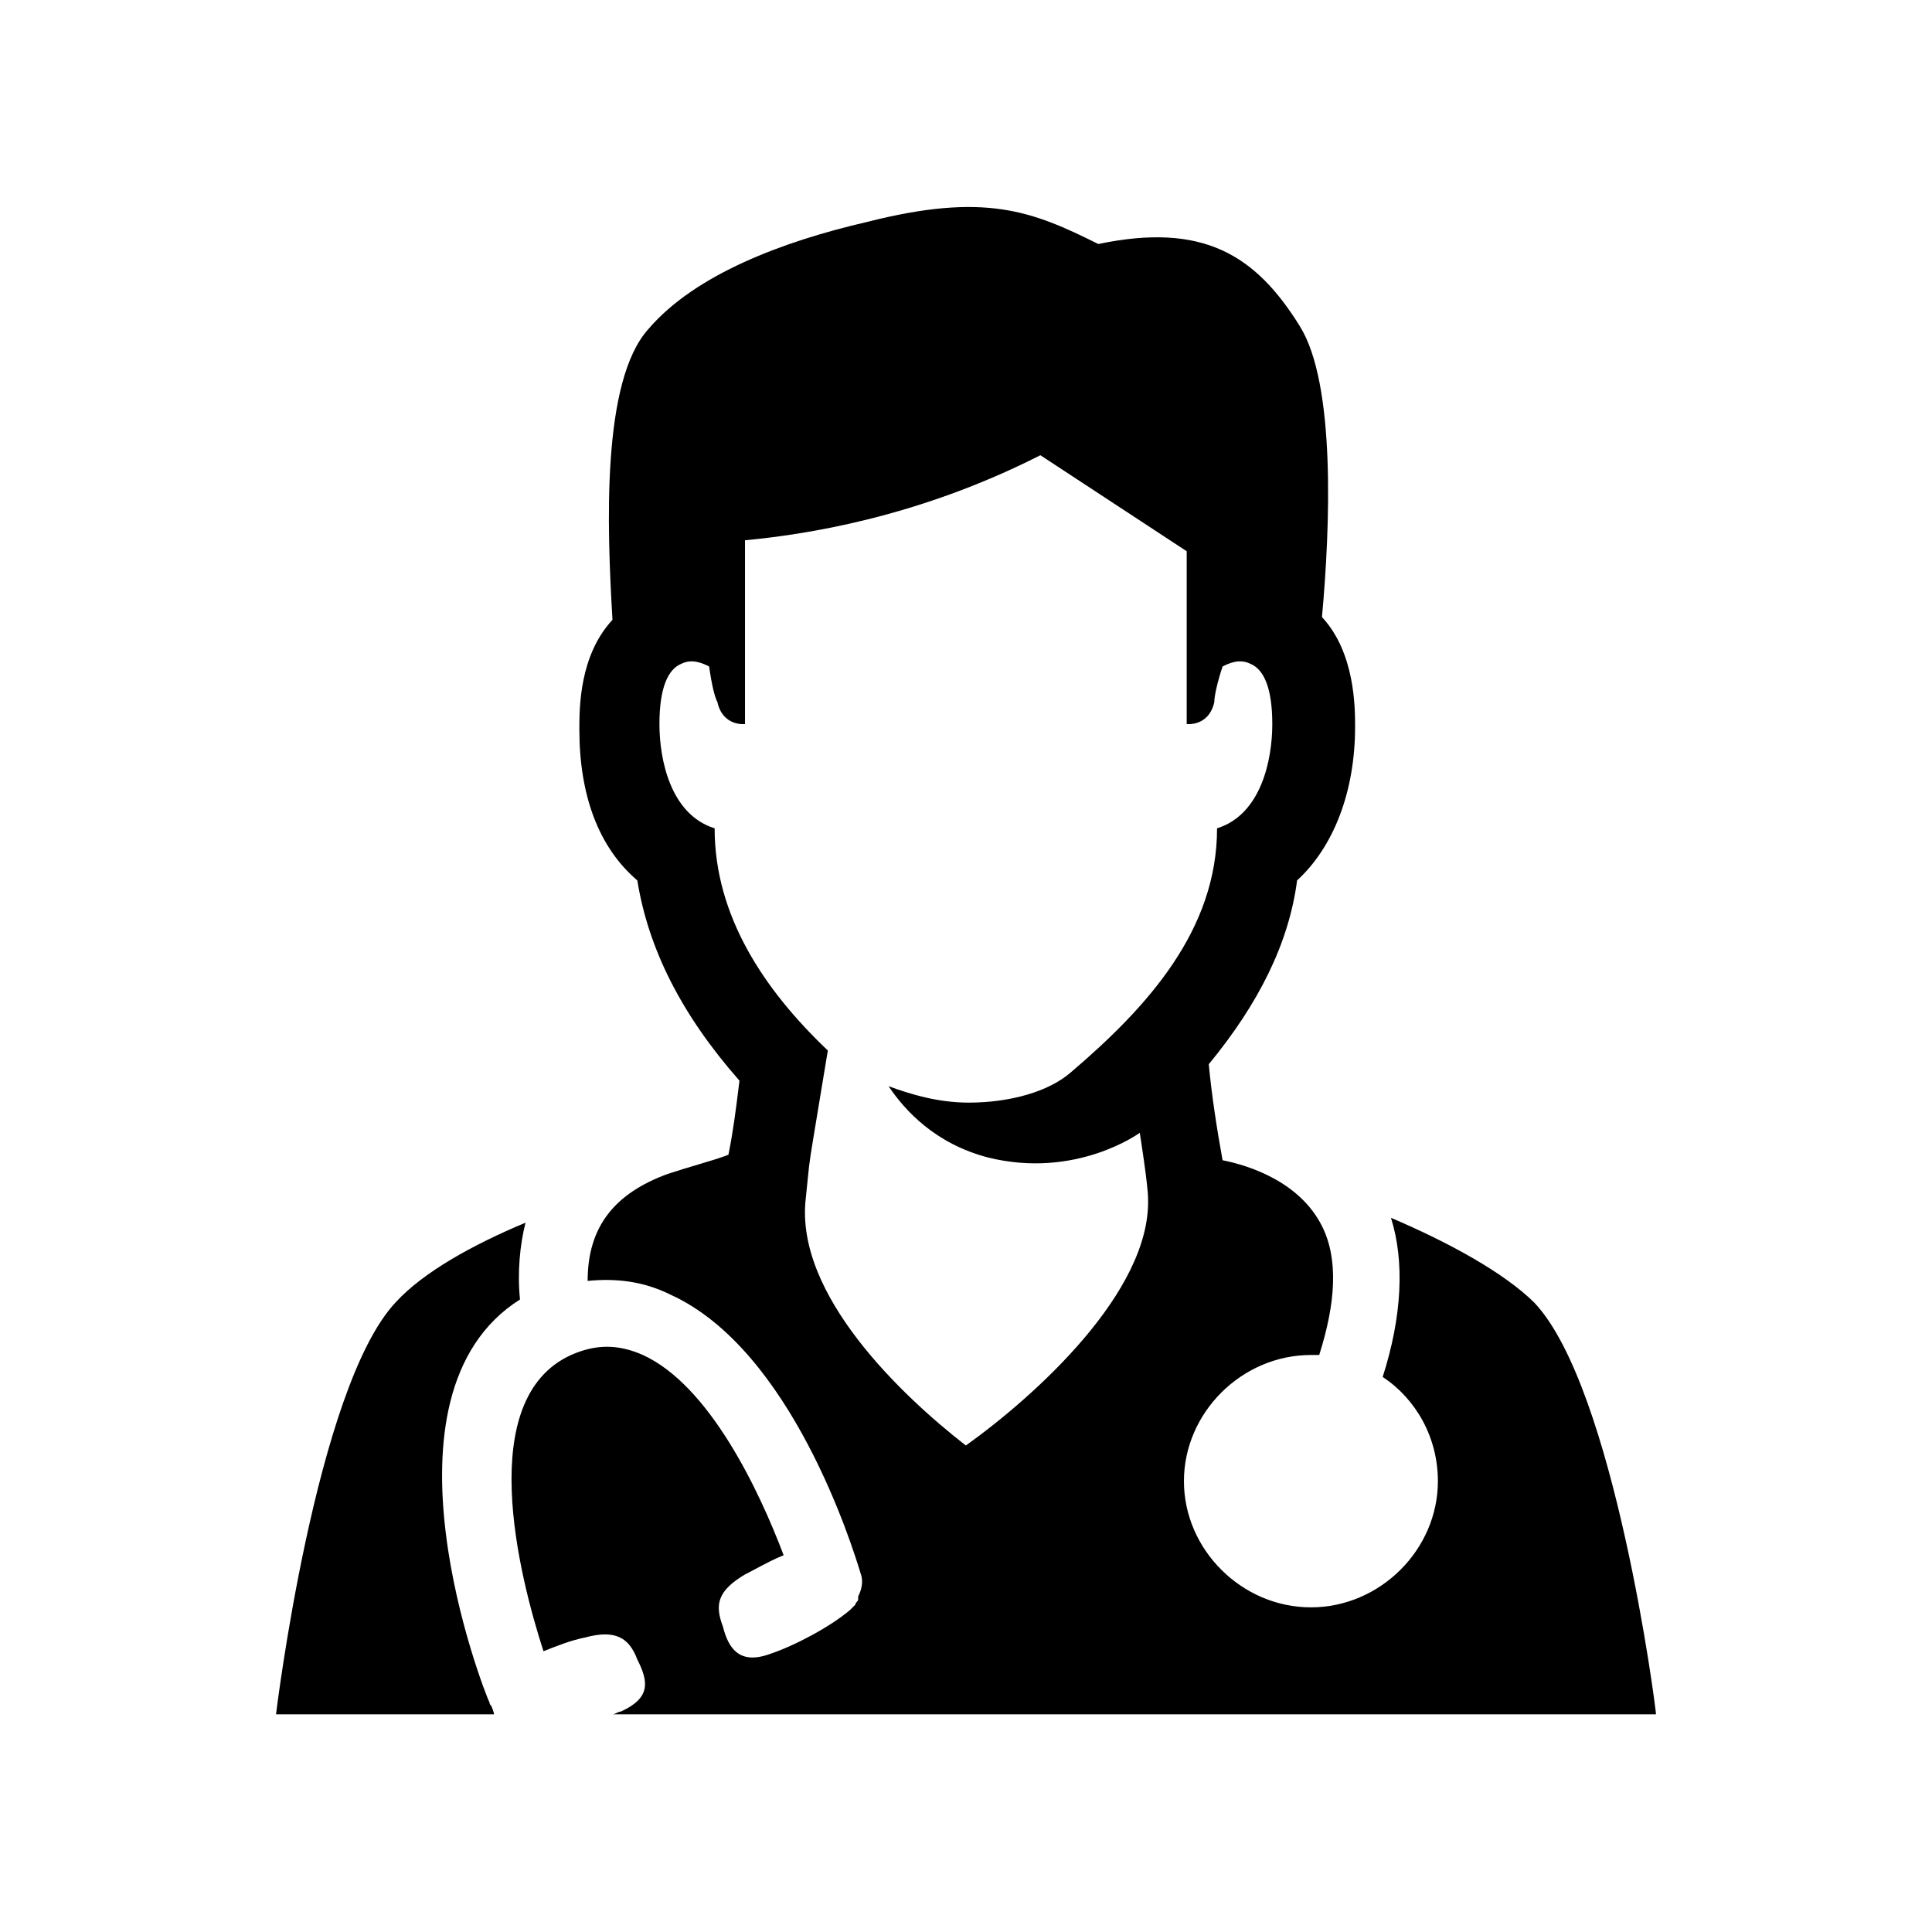
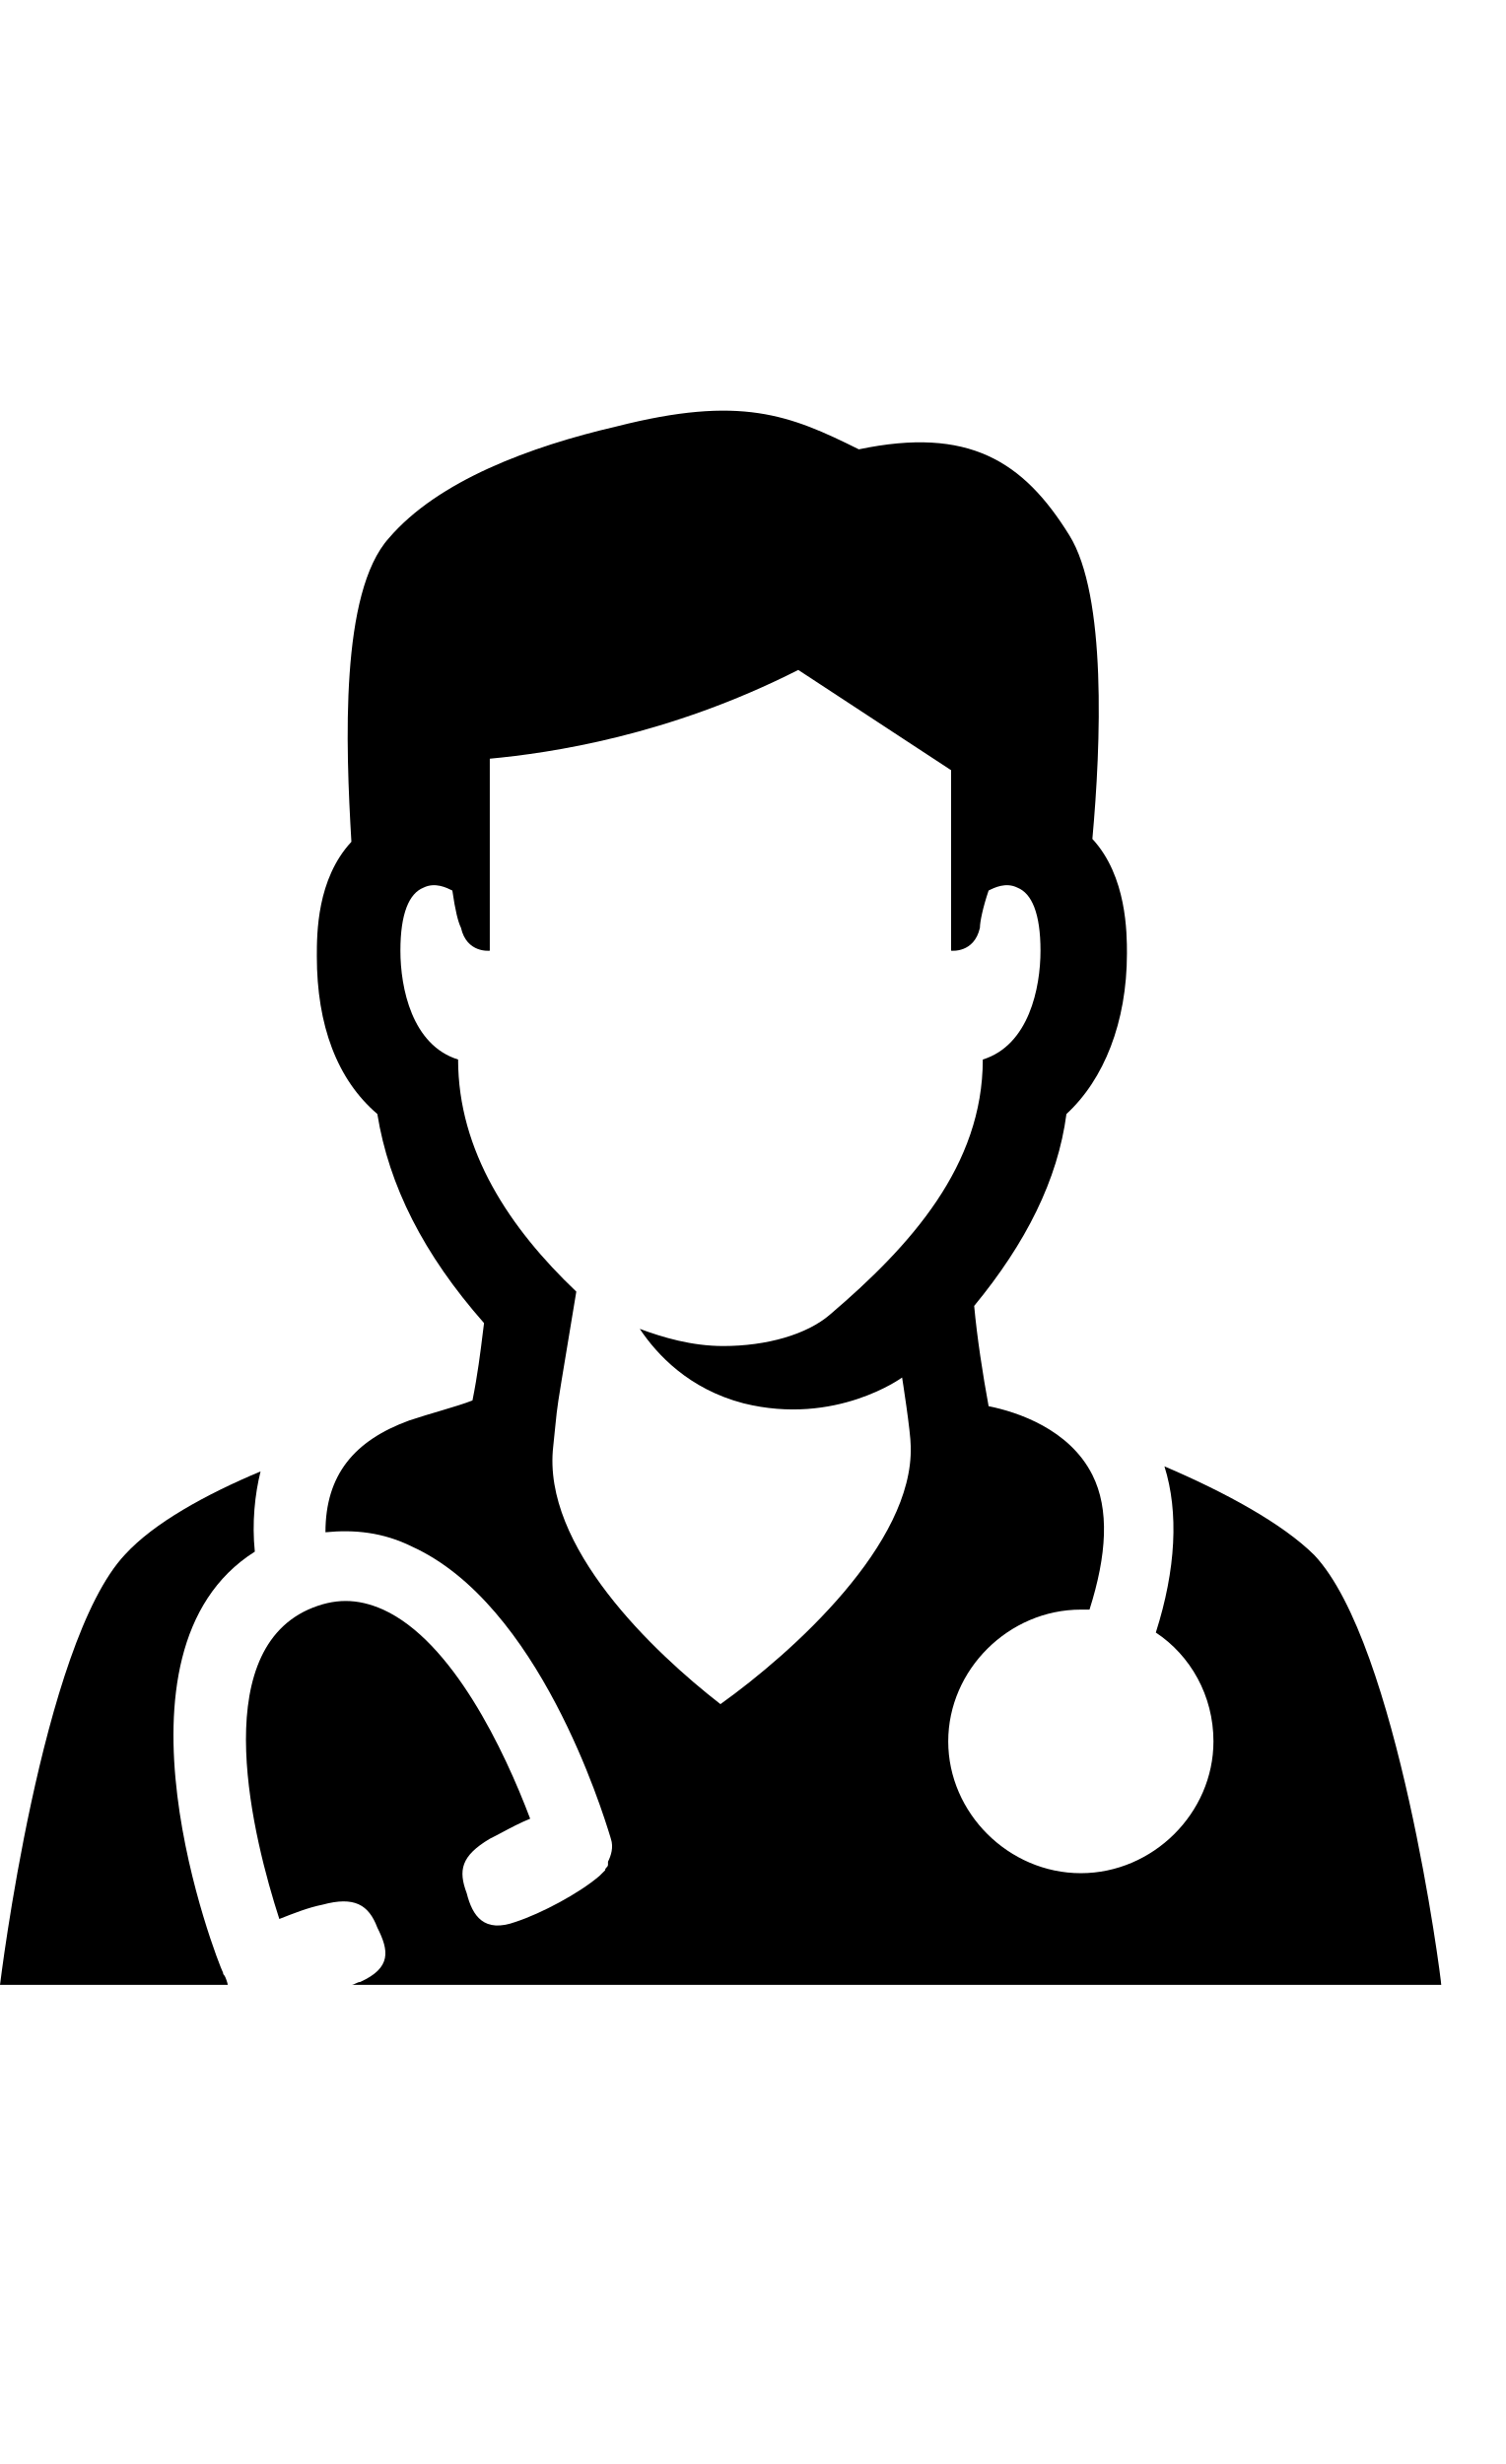
- <svg xmlns="http://www.w3.org/2000/svg" width="56" height="56" viewBox="0 0 56 56" fill="#000">
-   <path d="M40.318 35.299C41.998 36.015 43.599 36.89 44.479 37.764C46.8 40.229 48 49.532 48 49.691H17.753C17.793 49.691 17.833 49.671 17.873 49.651C17.913 49.631 17.953 49.611 17.993 49.611C18.873 49.214 18.794 48.737 18.473 48.101C18.233 47.465 17.833 47.226 16.953 47.465C16.553 47.544 16.153 47.703 15.753 47.862C15.033 45.636 13.752 40.547 16.553 39.275C17.273 38.957 17.913 38.957 18.634 39.275C20.554 40.15 21.994 43.171 22.714 45.079C22.441 45.188 22.168 45.334 21.92 45.466C21.805 45.527 21.695 45.586 21.594 45.636C20.794 46.113 20.714 46.51 20.954 47.147C21.114 47.783 21.434 48.26 22.314 47.942C23.035 47.703 24.075 47.147 24.635 46.669L24.795 46.51C24.795 46.471 24.815 46.451 24.835 46.431C24.855 46.411 24.875 46.391 24.875 46.351V46.272C24.955 46.113 25.035 45.874 24.955 45.636C24.951 45.625 24.945 45.603 24.935 45.571C24.716 44.86 22.953 39.122 19.434 37.526C18.634 37.128 17.833 37.049 17.033 37.128C17.033 35.538 17.833 34.584 19.354 34.027C19.669 33.923 19.97 33.833 20.241 33.753C20.589 33.649 20.889 33.56 21.114 33.471C21.254 32.773 21.333 32.137 21.404 31.562C21.414 31.482 21.424 31.402 21.434 31.324C19.754 29.416 18.794 27.507 18.473 25.519C17.353 24.565 16.793 23.055 16.793 21.146C16.793 20.51 16.793 19 17.753 17.966C17.593 15.262 17.433 11.048 18.794 9.538C20.154 7.947 22.714 6.993 25.115 6.437C28.556 5.562 29.916 6.119 31.836 7.073C34.877 6.437 36.397 7.391 37.678 9.458C38.718 11.128 38.558 15.262 38.318 17.886C39.278 18.92 39.278 20.51 39.278 21.067C39.278 22.975 38.638 24.565 37.597 25.519C37.358 27.348 36.477 29.098 35.037 30.847C35.117 31.721 35.277 32.755 35.437 33.63C36.237 33.789 37.678 34.266 38.318 35.538C38.798 36.492 38.718 37.764 38.238 39.275H37.998C35.997 39.275 34.317 40.945 34.317 42.932C34.317 44.92 35.997 46.59 37.998 46.59C39.998 46.59 41.678 44.92 41.678 42.932C41.678 41.66 41.038 40.547 40.078 39.911C40.638 38.162 40.718 36.572 40.318 35.299ZM23.355 34.743C23.035 37.526 26.155 40.468 27.996 41.899C29.996 40.468 33.357 37.446 33.277 34.743C33.277 34.345 33.037 32.835 33.037 32.835C33.037 32.835 31.196 34.186 28.636 33.55C27.115 33.153 26.235 32.198 25.755 31.483C26.395 31.721 27.195 31.96 28.076 31.96C29.276 31.96 30.396 31.642 31.036 31.085C33.277 29.177 35.277 26.951 35.277 24.009C36.557 23.611 36.878 22.021 36.878 20.987C36.878 19.954 36.638 19.397 36.237 19.238C35.917 19.079 35.597 19.238 35.437 19.318C35.277 19.795 35.197 20.192 35.197 20.351C35.037 21.067 34.397 20.987 34.397 20.987V15.978L30.156 13.195C26.555 15.024 23.274 15.501 21.594 15.66V20.987C21.594 20.987 20.954 21.067 20.794 20.351C20.714 20.192 20.634 19.874 20.554 19.318C20.394 19.238 20.074 19.079 19.754 19.238C19.354 19.397 19.114 19.954 19.114 20.987C19.114 22.021 19.434 23.611 20.714 24.009C20.714 26.553 22.154 28.7 23.995 30.449C23.574 33.01 23.499 33.407 23.451 33.807C23.427 34.015 23.409 34.225 23.355 34.743Z" />
-   <path d="M15.232 35.44C15.072 36.076 14.992 36.871 15.072 37.666C10.671 40.449 14.031 49.037 14.191 49.355C14.191 49.394 14.211 49.414 14.231 49.434C14.251 49.454 14.321 49.651 14.321 49.691H8C8 49.691 9.15 40.211 11.471 37.746C12.271 36.871 13.711 36.076 15.232 35.44Z" />
+ <svg xmlns="http://www.w3.org/2000/svg" role="img" aria-hidden="true" focusable="false" viewBox="0 0 22 36" fill="#000">
+   <path fill-rule="evenodd" clip-rule="evenodd" d="M17.013 21.424C17.898 21.801 18.74 22.261 19.203 22.721C20.425 24.019 21.057 28.916 21.057 29H5.134C5.155 29 5.176 28.989 5.197 28.979C5.219 28.969 5.24 28.958 5.261 28.958C5.724 28.749 5.682 28.498 5.513 28.163C5.387 27.828 5.176 27.702 4.713 27.828C4.502 27.87 4.292 27.954 4.081 28.037C3.702 26.865 3.028 24.186 4.502 23.517C4.882 23.349 5.219 23.349 5.598 23.517C6.609 23.977 7.367 25.568 7.746 26.572C7.602 26.63 7.458 26.706 7.328 26.776C7.267 26.808 7.21 26.839 7.156 26.865C6.735 27.116 6.693 27.326 6.819 27.661C6.903 27.995 7.072 28.247 7.535 28.079C7.914 27.954 8.462 27.661 8.757 27.409L8.841 27.326C8.841 27.305 8.852 27.294 8.862 27.284C8.873 27.273 8.883 27.263 8.883 27.242V27.2C8.925 27.116 8.968 26.991 8.925 26.865C8.924 26.86 8.92 26.848 8.915 26.831C8.8 26.457 7.871 23.436 6.019 22.596C5.598 22.387 5.176 22.345 4.755 22.387C4.755 21.549 5.176 21.047 5.977 20.754C6.143 20.699 6.301 20.652 6.444 20.61C6.627 20.555 6.785 20.508 6.903 20.461C6.977 20.094 7.019 19.759 7.056 19.457C7.062 19.414 7.067 19.372 7.072 19.331C6.187 18.326 5.682 17.322 5.513 16.276C4.924 15.773 4.629 14.978 4.629 13.973C4.629 13.639 4.629 12.843 5.134 12.299C5.05 10.876 4.966 8.658 5.682 7.862C6.398 7.025 7.746 6.523 9.01 6.23C10.821 5.769 11.537 6.062 12.548 6.565C14.149 6.23 14.949 6.732 15.623 7.82C16.171 8.699 16.086 10.876 15.96 12.257C16.465 12.801 16.465 13.639 16.465 13.931C16.465 14.936 16.128 15.773 15.581 16.276C15.454 17.238 14.991 18.159 14.233 19.08C14.275 19.54 14.359 20.084 14.444 20.545C14.865 20.629 15.623 20.88 15.96 21.549C16.213 22.052 16.171 22.721 15.918 23.517H15.791C14.738 23.517 13.854 24.396 13.854 25.442C13.854 26.489 14.738 27.368 15.791 27.368C16.845 27.368 17.729 26.489 17.729 25.442C17.729 24.773 17.392 24.186 16.887 23.852C17.181 22.931 17.224 22.094 17.013 21.424ZM8.083 21.131C7.914 22.596 9.557 24.145 10.526 24.898C11.579 24.145 13.348 22.554 13.306 21.131C13.306 20.922 13.18 20.126 13.18 20.126C13.18 20.126 12.211 20.838 10.863 20.503C10.063 20.294 9.599 19.791 9.347 19.415C9.684 19.54 10.105 19.666 10.568 19.666C11.2 19.666 11.79 19.498 12.127 19.206C13.306 18.201 14.359 17.029 14.359 15.48C15.033 15.271 15.202 14.434 15.202 13.89C15.202 13.346 15.075 13.053 14.865 12.969C14.696 12.885 14.528 12.969 14.444 13.011C14.359 13.262 14.317 13.471 14.317 13.555C14.233 13.931 13.896 13.89 13.896 13.89V11.253L11.663 9.788C9.768 10.75 8.041 11.002 7.156 11.085V13.89C7.156 13.89 6.819 13.931 6.735 13.555C6.693 13.471 6.651 13.304 6.609 13.011C6.524 12.969 6.356 12.885 6.187 12.969C5.977 13.053 5.85 13.346 5.85 13.89C5.85 14.434 6.019 15.271 6.693 15.48C6.693 16.82 7.451 17.95 8.42 18.871C8.198 20.219 8.159 20.427 8.134 20.638C8.121 20.748 8.112 20.858 8.083 21.131Z" />
+   <path d="M3.807 21.498C3.723 21.833 3.68 22.252 3.723 22.67C1.406 24.135 3.175 28.656 3.259 28.823C3.259 28.844 3.27 28.854 3.28 28.865C3.291 28.875 3.328 28.979 3.328 29H0C0 29 0.605 24.009 1.827 22.712C2.248 22.252 3.007 21.833 3.807 21.498Z" />
</svg>
